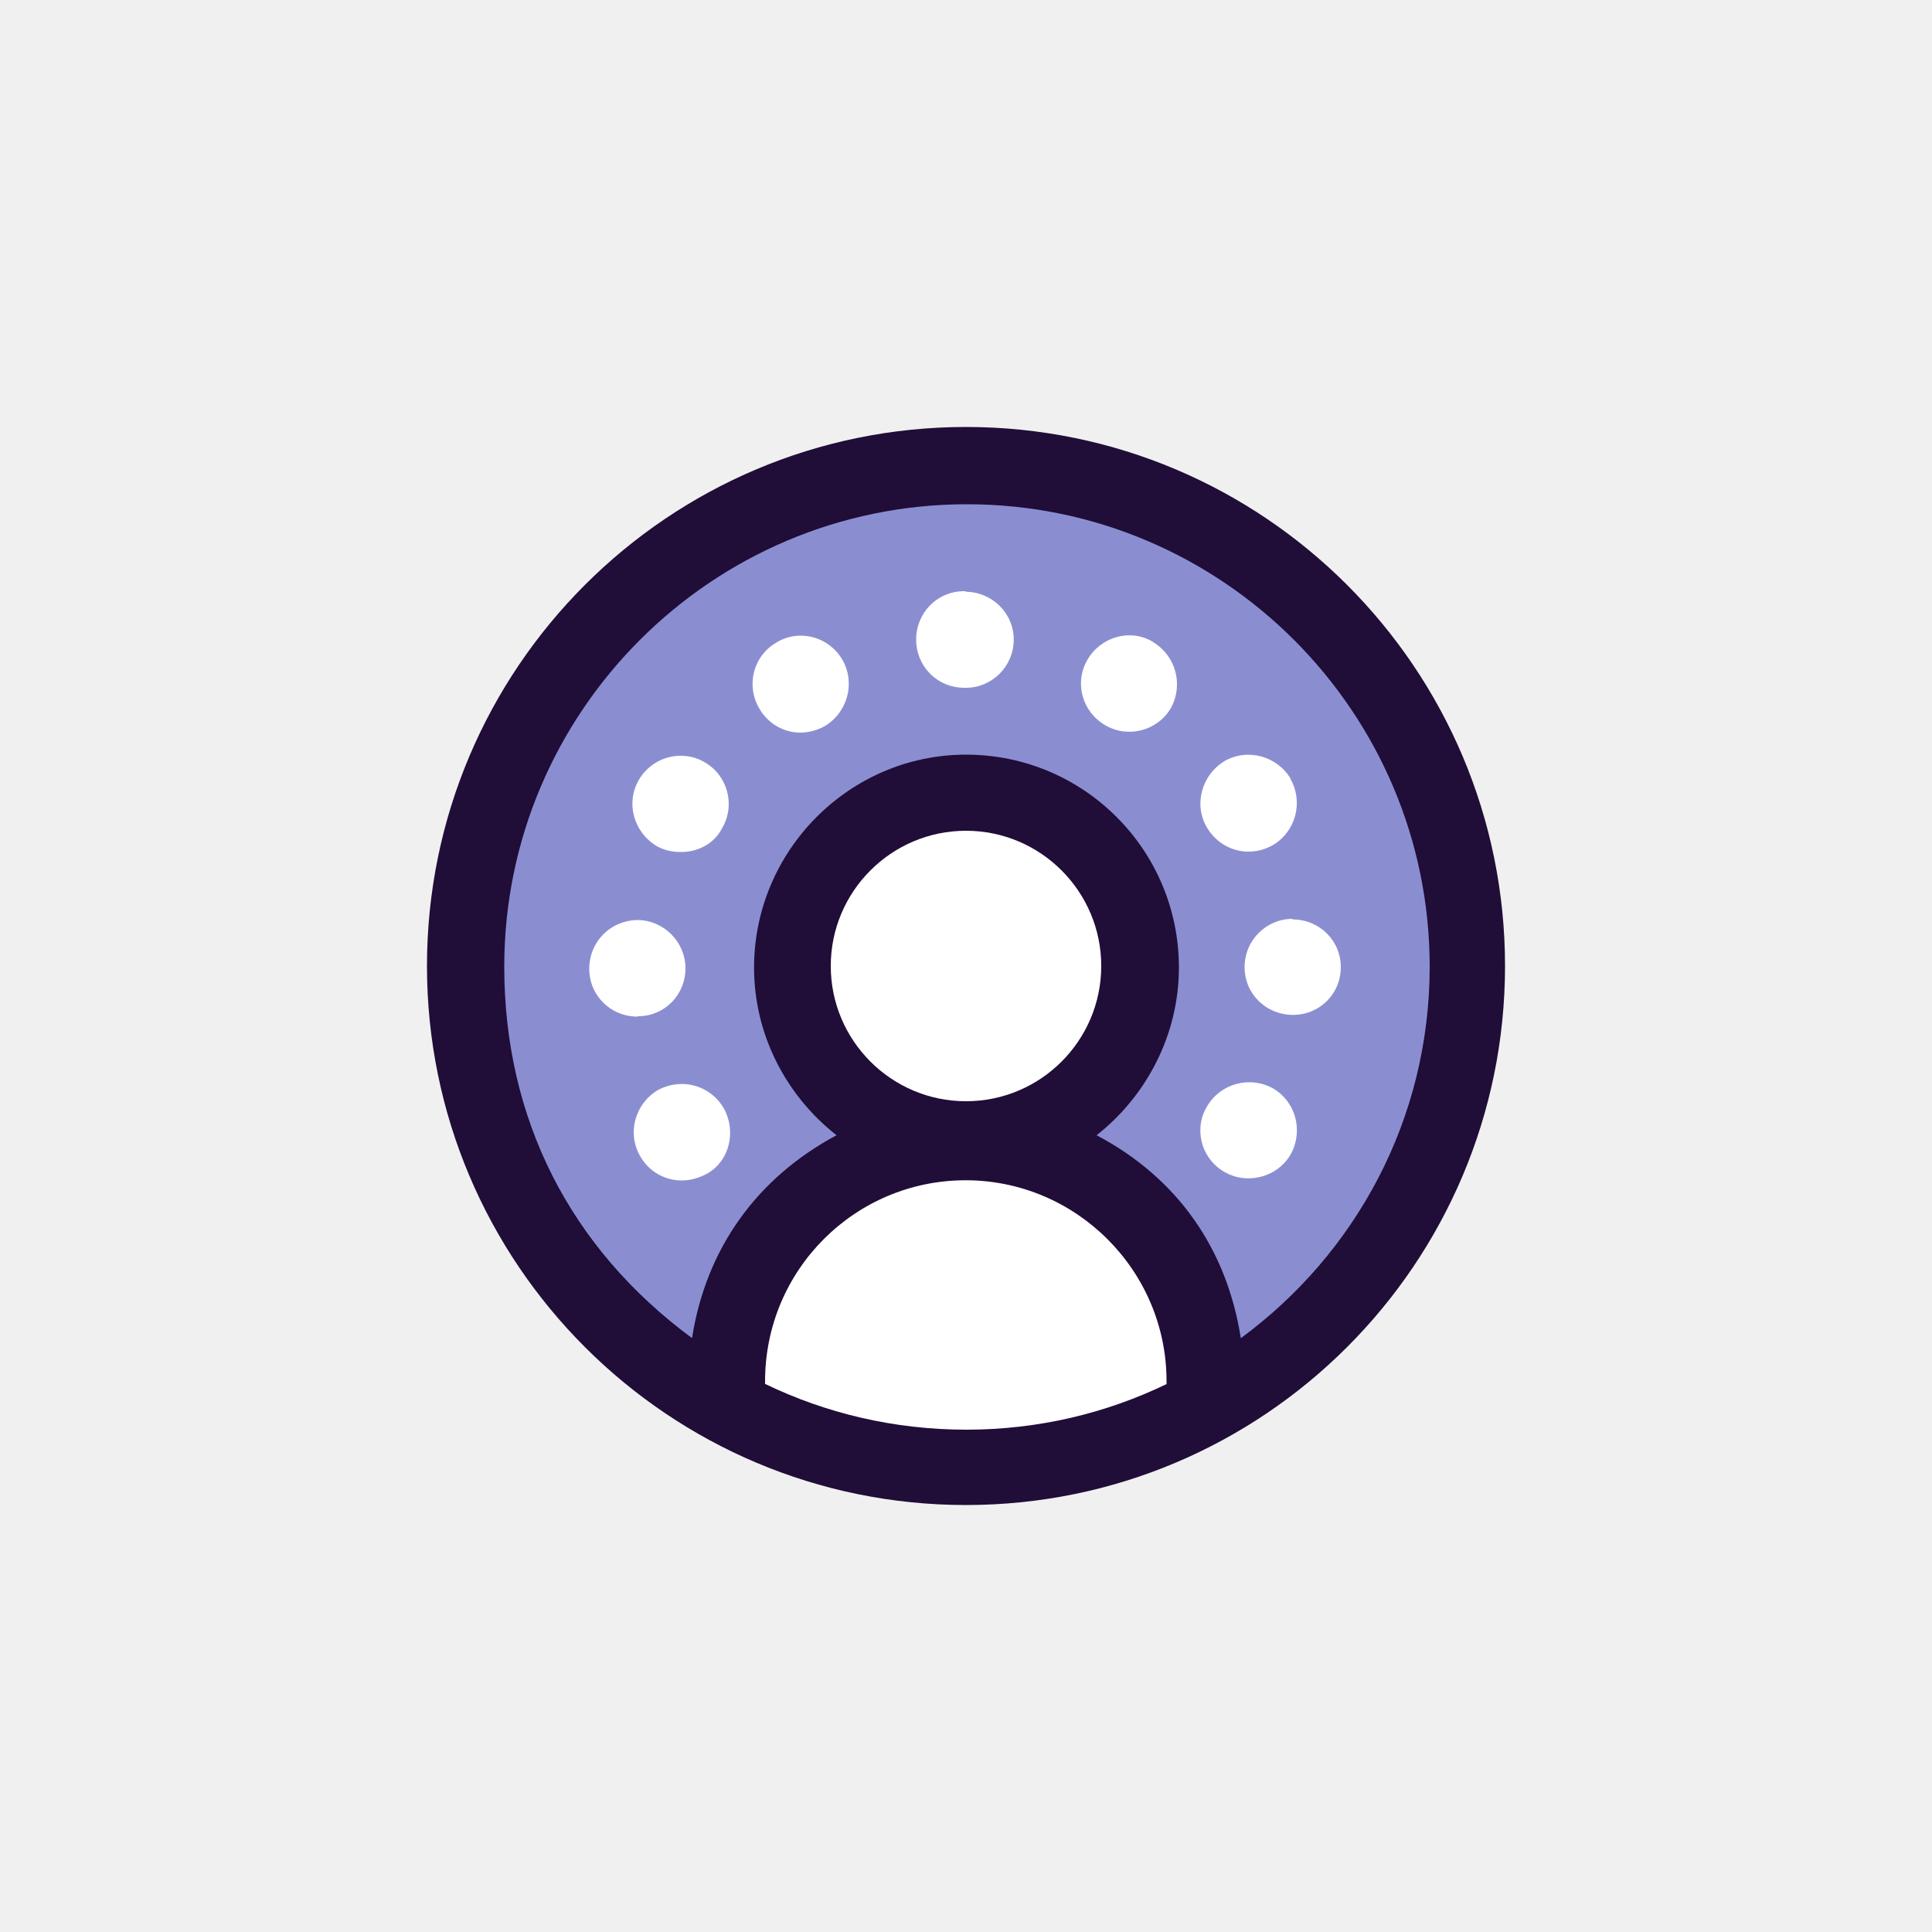
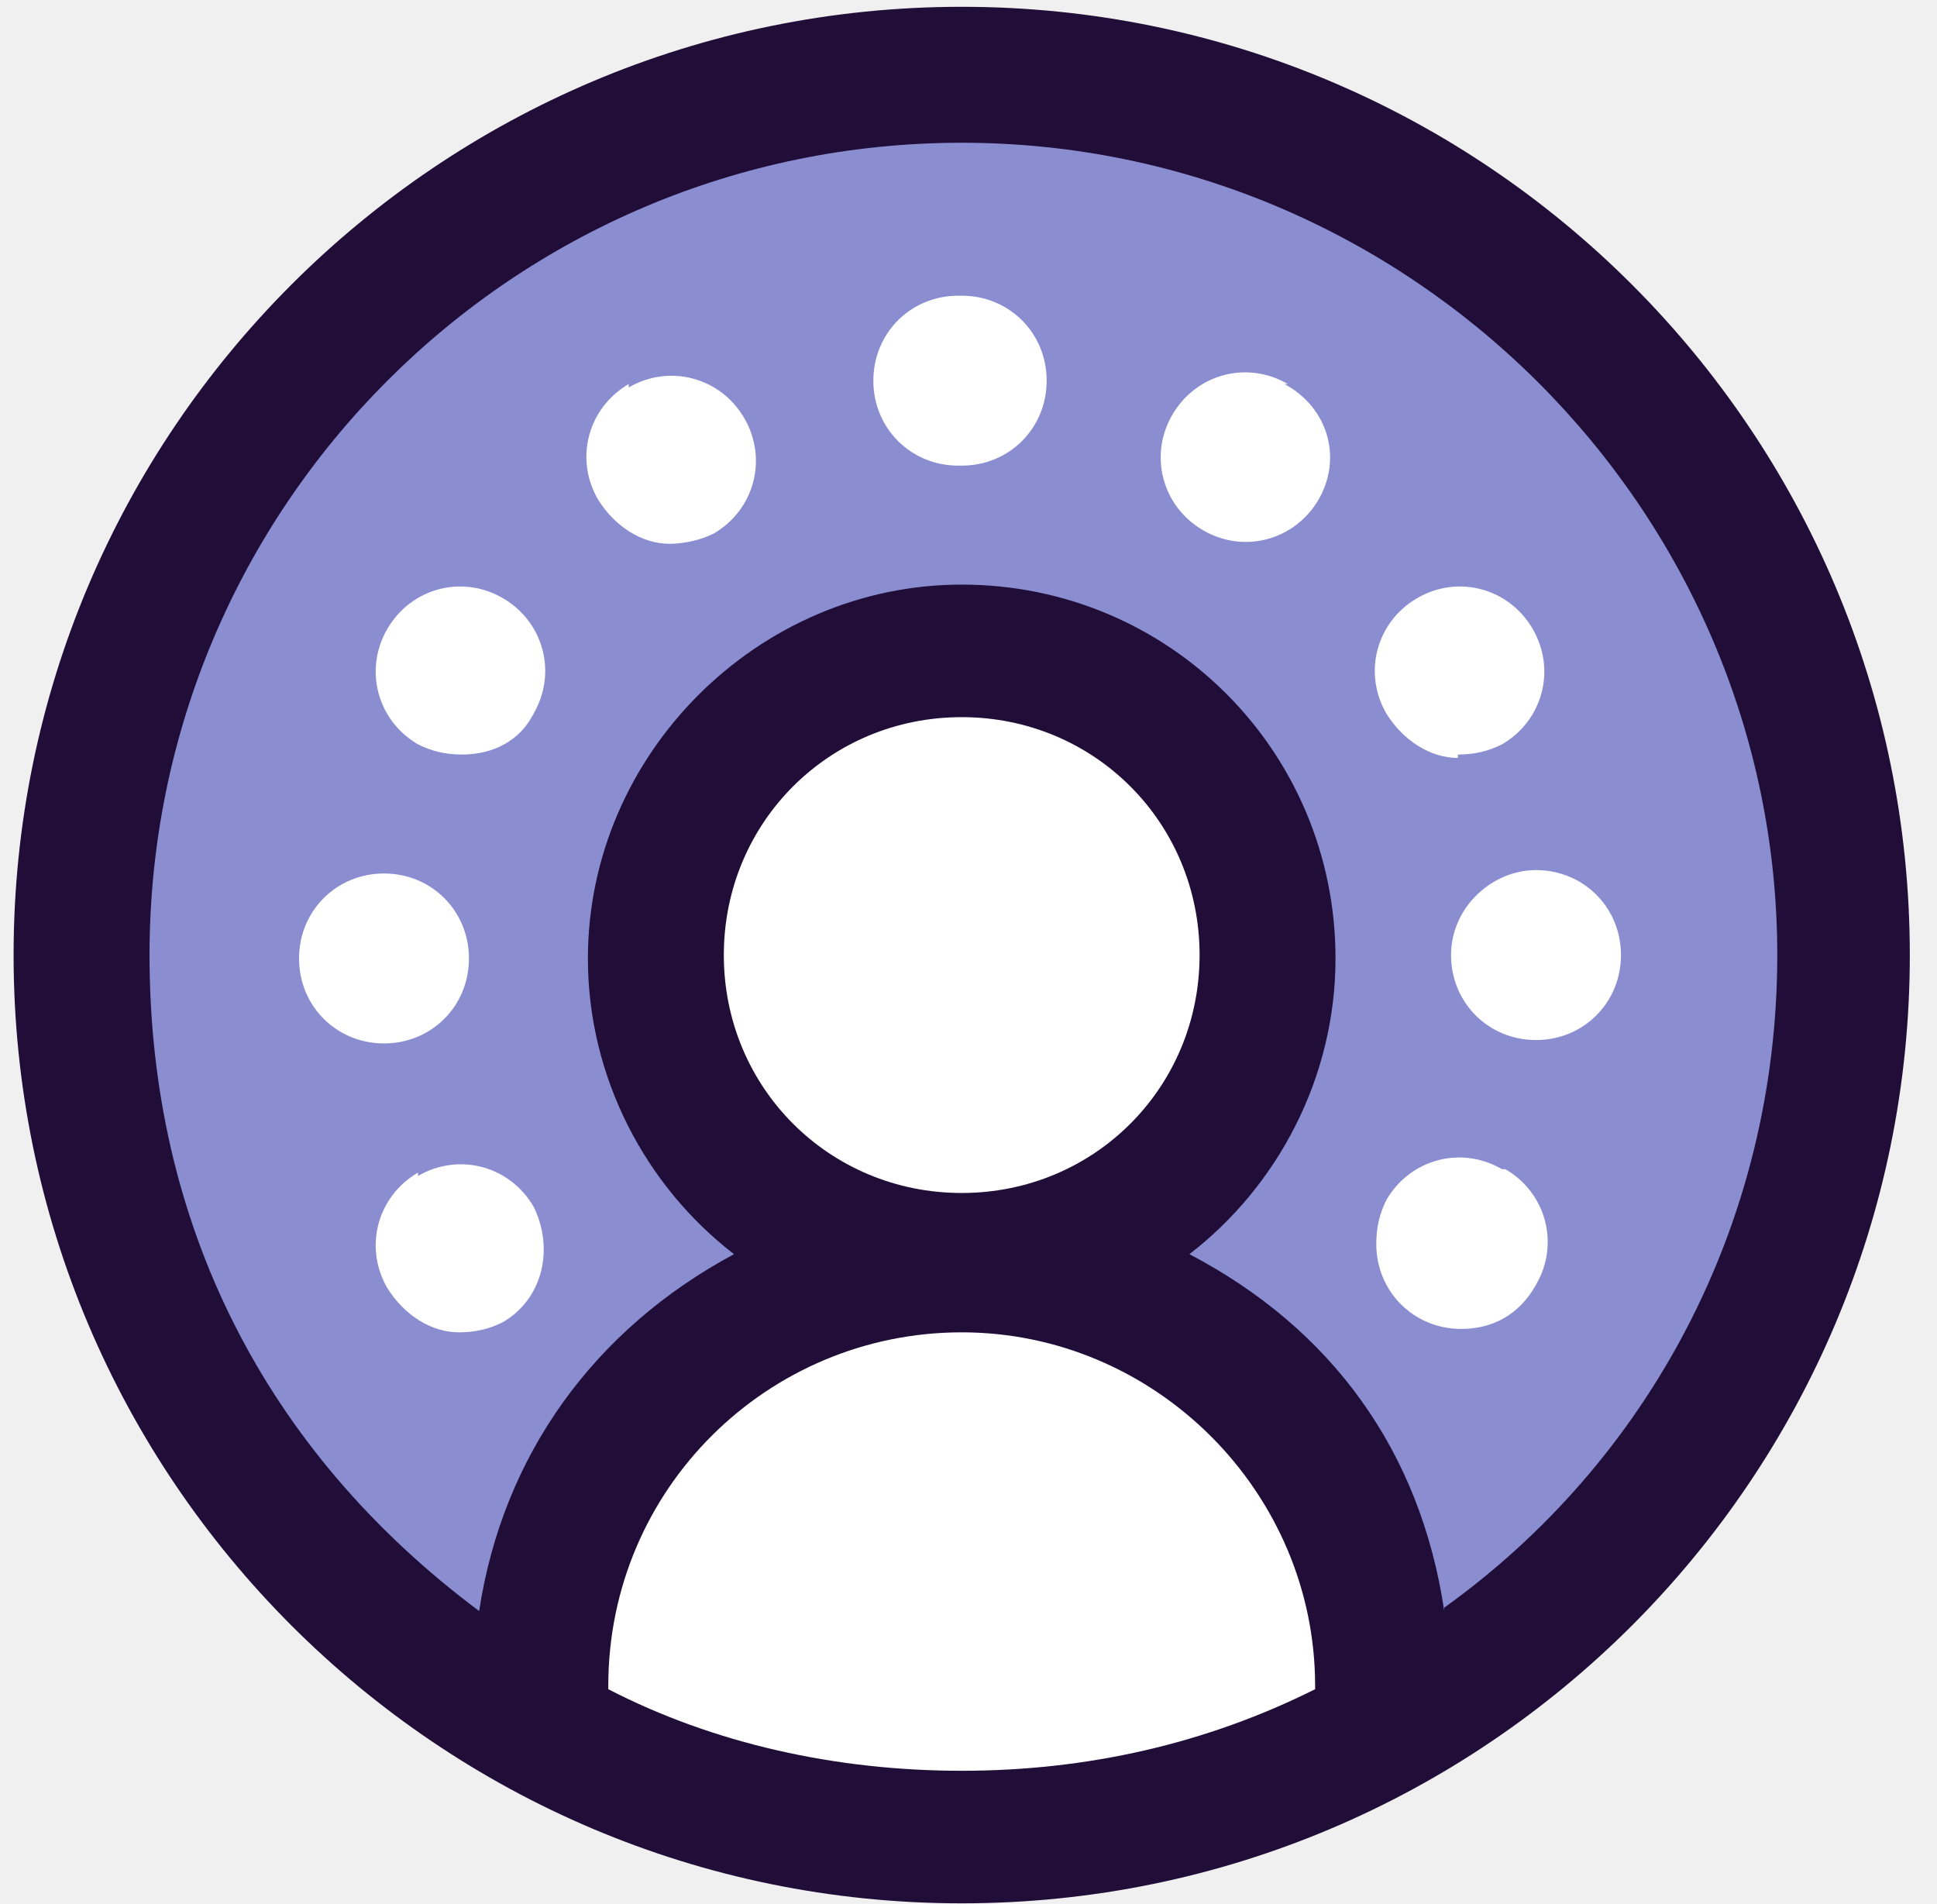
- <svg xmlns="http://www.w3.org/2000/svg" xmlns:ns1="lucid" width="100" height="100">
-   <g ns1:page-tab-id="0_0" stroke="#000" stroke-opacity="0" stroke-width="0">
-     <path d="M50 26.1c-13.2 0-23.9 10.76-23.9 23.93 0 7.9 3.82 14.86 9.7 19.23.72-4.63 3.3-8.3 7.46-10.5C40.5 56.6 39 53.56 39 50.08c0-6.1 4.93-11.02 11-11.02 6.02 0 10.95 4.97 10.95 11.02 0 3.5-1.68 6.65-4.26 8.68 3.9 2.07 6.78 5.96 7.45 10.54 6.36-4.67 9.75-11.36 9.75-19.22 0-13.22-10.7-23.94-23.9-23.94z" fill="#8a8ed1" />
-     <path d="M33.17 40.42c.7-1.2 2.2-1.6 3.38-.9 1.2.66 1.6 2.18.94 3.37-.48.8-1.3 1.27-2.15 1.27-1.37 0-2.5-1.13-2.5-2.5 0-.46.12-.85.36-1.25zm-2.57 9.7c0-1.37 1.1-2.47 2.5-2.5 1.35 0 2.48 1.1 2.48 2.47 0 1.4-1.1 2.5-2.45 2.5-1.4 0-2.5-1.1-2.5-2.5zm6.03 10.64c-.4.25-.78.34-1.25.34-.85 0-1.7-.43-2.17-1.25-.66-1.2-.27-2.72.94-3.42 1.17-.7 2.72-.27 3.42.92.7 1.2.27 2.7-.93 3.4zm6.15-23.2c-.4.24-.82.33-1.3.33-.84 0-1.66-.44-2.13-1.26-.7-1.2-.3-2.7.9-3.42 1.2-.7 2.72-.27 3.42.92.7 1.2.3 2.7-.9 3.4zm7.27-1.96h-.08c-1.4 0-2.5-1.1-2.5-2.5 0-1.37 1.1-2.47 2.5-2.5h.08c1.4 0 2.5 1.13 2.5 2.5s-1.14 2.47-2.5 2.47zm10.66 1c-.7 1.2-2.2 1.62-3.42.92-1.16-.7-1.6-2.22-.9-3.4.67-1.2 2.23-1.6 3.4-.93 1.2.7 1.6 2.22.93 3.4zm2.77 2.8c1.2-.7 2.72-.26 3.42.93.66 1.2.27 2.74-.94 3.42-1.17.7-2.68.27-3.38-.92-.7-1.2-.28-2.7.9-3.42zm3.42 20.4c-.47.8-1.3 1.27-2.15 1.27-1.36 0-2.48-1.1-2.48-2.47 0-.46.1-.85.34-1.25h.02c.66-1.2 2.2-1.62 3.42-.92 1.16.7 1.6 2.2.9 3.4zm.1-7.24c-1.35 0-2.48-1.1-2.48-2.47 0-1.4 1.13-2.54 2.5-2.54 1.4 0 2.48 1.1 2.48 2.5 0 1.37-1.1 2.47-2.5 2.47z" fill="#8a8ed1" />
-     <path d="M57 50c0 3.86-3.14 7-7 7s-7-3.14-7-7 3.14-7 7-7 7 3.14 7 7zM49.98 61.1c-5.74 0-10.38 4.67-10.38 10.4v.13C42.74 73.15 46.28 74 50.02 74c3.72 0 7.24-.85 10.38-2.37v-.14c0-5.76-4.66-10.4-10.38-10.4z" fill="#fff" />
-     <path d="M77.9 50c0 15.4-12.5 27.9-27.9 27.9-15.4 0-27.9-12.5-27.9-27.9 0-15.4 12.5-27.9 27.9-27.9 15.4 0 27.9 12.5 27.9 27.9z" fill="#200d38" />
-     <path d="M60.4 71.63C57.26 73.15 53.74 74 50.02 74c-3.74 0-7.28-.85-10.42-2.37v-.14c0-5.76 4.66-10.4 10.38-10.4 5.72 0 10.4 4.67 10.4 10.4v.13zM57 50c0 3.86-3.14 7-7 7s-7-3.14-7-7 3.14-7 7-7 7 3.14 7 7z" fill="#fff" />
-     <path d="M64.23 69.3c-.72-4.67-3.3-8.34-7.47-10.54 2.58-2.03 4.26-5.2 4.26-8.68 0-6.1-4.94-11.02-11.02-11.02-6.03 0-10.97 4.97-10.97 11.02 0 3.5 1.68 6.65 4.27 8.68-4.12 2.2-6.76 5.87-7.48 10.5C29.5 64.6 26.1 57.9 26.1 50.03c0-13.17 10.73-23.93 23.95-23.93C63.27 26.1 74 36.86 74 50.03c0 7.9-3.83 14.86-9.77 19.23z" fill="#8a8ed1" />
-     <path d="M59.67 33.22c-1.16-.7-2.68-.27-3.38.92-.7 1.2-.28 2.7.92 3.4 1.17.68 2.7.3 3.4-.9.65-1.2.26-2.7-.95-3.42zM33.03 52.6c1.36 0 2.45-1.1 2.45-2.48 0-1.37-1.13-2.5-2.5-2.5-1.4.03-2.48 1.13-2.48 2.53 0 1.37 1.1 2.47 2.5 2.47zm31.58-8.52c.48 0 .87-.12 1.26-.33 1.2-.7 1.6-2.23.93-3.42v-.03c-.7-1.16-2.22-1.6-3.43-.9-1.17.72-1.6 2.24-.9 3.43.47.8 1.3 1.25 2.14 1.25zM34 43.8c.4.22.82.3 1.25.3.85 0 1.7-.4 2.13-1.24.7-1.2.28-2.74-.93-3.42-1.17-.67-2.68-.27-3.38.92-.7 1.2-.27 2.7.9 3.42zm31.9 12.54c-1.2-.67-2.72-.27-3.42.92-.24.4-.35.8-.35 1.25 0 1.38 1.12 2.48 2.48 2.48.87 0 1.73-.43 2.2-1.25.66-1.2.27-2.72-.94-3.42zm1-8.78c-1.35 0-2.48 1.1-2.48 2.5s1.13 2.47 2.5 2.47c1.4 0 2.48-1.1 2.48-2.47s-1.1-2.47-2.5-2.47zM50 30.6h-.1c-1.4 0-2.48 1.13-2.48 2.5 0 1.4 1.1 2.5 2.5 2.5h.07c1.35 0 2.48-1.1 2.48-2.5 0-1.37-1.13-2.47-2.5-2.47zm-9.8 2.65c-1.22.7-1.6 2.23-.9 3.42.46.8 1.28 1.25 2.13 1.25.43 0 .86-.12 1.25-.33 1.2-.72 1.6-2.24.93-3.43-.7-1.2-2.2-1.62-3.4-.92zm-6.16 23.18c-1.17.7-1.6 2.23-.9 3.42.47.82 1.3 1.25 2.14 1.25.47 0 .86-.12 1.3-.34 1.2-.67 1.54-2.22.88-3.4-.7-1.2-2.2-1.6-3.42-.93z" fill="#fff" />
+ <svg xmlns="http://www.w3.org/2000/svg" xmlns:ns1="lucid" width="57" height="56">
+   <g ns1:page-tab-id="0_0" stroke="#000000" stroke-opacity="0" stroke-width="0">
+     <path d="M 28.3 4.2 c -13.2 0 -23.9 10.8 -23.9 23.9 c 0 7.9 3.8 14.9 9.7 19.2 c 0.7 -4.6 3.3 -8.3 7.5 -10.5 C 18.8 34.7 17.3 31.7 17.3 28.2 c 0 -6.1 4.9 -11 11 -11 c 6 0 11 5 11 11 c 0 3.5 -1.7 6.7 -4.3 8.7 c 3.9 2.1 6.8 6 7.4 10.5 c 6.4 -4.7 9.8 -11.4 9.8 -19.2 c 0 -13.2 -10.7 -23.9 -23.9 -23.9 z" fill="#8a8ed1" />
+     <path d="M 11.4 18.5 c 0.7 -1.2 2.2 -1.6 3.4 -0.9 c 1.2 0.7 1.6 2.2 0.9 3.4 c -0.5 0.8 -1.3 1.3 -2.1 1.3 c -1.4 0 -2.5 -1.1 -2.5 -2.5 c 0 -0.5 0.1 -0.9 0.4 -1.3 z m -2.6 9.7 c 0 -1.4 1.1 -2.5 2.5 -2.5 c 1.4 0 2.5 1.1 2.5 2.5 c 0 1.4 -1.1 2.5 -2.5 2.5 c -1.4 0 -2.5 -1.1 -2.5 -2.5 z m 6 10.6 c -0.4 0.3 -0.8 0.3 -1.3 0.3 c -0.9 0 -1.7 -0.4 -2.2 -1.3 c -0.7 -1.2 -0.3 -2.7 0.9 -3.4 c 1.2 -0.7 2.7 -0.3 3.4 0.9 c 0.7 1.2 0.3 2.7 -0.9 3.4 z m 6.1 -23.2 c -0.4 0.2 -0.8 0.3 -1.3 0.3 c -0.8 0 -1.7 -0.4 -2.1 -1.3 c -0.7 -1.2 -0.3 -2.7 0.9 -3.4 c 1.2 -0.7 2.7 -0.3 3.4 0.9 c 0.7 1.2 0.3 2.7 -0.9 3.4 z m 7.3 -2 h -0.1 c -1.4 0 -2.5 -1.1 -2.5 -2.5 c 0 -1.4 1.1 -2.5 2.5 -2.5 h 0.1 c 1.4 0 2.5 1.1 2.5 2.5 s -1.1 2.5 -2.5 2.5 z m 10.7 1 c -0.7 1.2 -2.2 1.6 -3.4 0.9 c -1.2 -0.7 -1.6 -2.2 -0.9 -3.4 c 0.7 -1.2 2.2 -1.6 3.4 -0.9 c 1.2 0.7 1.6 2.2 0.9 3.4 z m 2.8 2.8 c 1.2 -0.7 2.7 -0.3 3.4 0.9 c 0.7 1.2 0.3 2.7 -0.9 3.4 c -1.2 0.7 -2.7 0.3 -3.4 -0.9 c -0.7 -1.2 -0.3 -2.7 0.9 -3.4 z m 3.4 20.4 c -0.5 0.8 -1.3 1.3 -2.1 1.3 c -1.4 0 -2.5 -1.1 -2.5 -2.5 c 0 -0.5 0.1 -0.9 0.3 -1.3 h 0 c 0.7 -1.2 2.2 -1.6 3.4 -0.9 c 1.2 0.7 1.6 2.2 0.9 3.4 z m 0.1 -7.2 c -1.3 0 -2.5 -1.1 -2.5 -2.5 c 0 -1.4 1.1 -2.5 2.5 -2.5 c 1.4 0 2.5 1.1 2.5 2.5 c 0 1.4 -1.1 2.5 -2.5 2.5 z" fill="#8a8ed1" />
+     <path d="M 35.3 28.1 c 0 3.9 -3.1 7 -7 7 s -7 -3.1 -7 -7 s 3.1 -7 7 -7 s 7 3.1 7 7 z M 28.3 39.2 c -5.7 0 -10.4 4.7 -10.4 10.4 v 0.1 C 21 51.3 24.6 52.1 28.3 52.1 c 3.7 0 7.2 -0.8 10.4 -2.4 v -0.1 c 0 -5.8 -4.7 -10.4 -10.4 -10.4 z" fill="#ffffff" />
+     <path d="M 56.2 28.1 c 0 15.4 -12.5 27.9 -27.9 27.9 c -15.4 0 -27.9 -12.5 -27.9 -27.9 c 0 -15.4 12.5 -27.9 27.9 -27.9 c 15.4 0 27.9 12.5 27.9 27.9 z" fill="#200d38" />
+     <path d="M 38.7 49.7 C 35.5 51.3 32 52.1 28.3 52.1 c -3.7 0 -7.3 -0.8 -10.4 -2.4 v -0.1 c 0 -5.8 4.7 -10.4 10.4 -10.4 c 5.7 0 10.4 4.7 10.4 10.4 v 0.1 z M 35.3 28.1 c 0 3.9 -3.1 7 -7 7 s -7 -3.1 -7 -7 s 3.1 -7 7 -7 s 7 3.1 7 7 z" fill="#ffffff" />
+     <path d="M 42.5 47.4 c -0.7 -4.7 -3.3 -8.3 -7.5 -10.5 c 2.6 -2 4.3 -5.2 4.3 -8.7 c 0 -6.1 -4.9 -11 -11 -11 c -6 0 -11 5 -11 11 c 0 3.5 1.7 6.7 4.3 8.7 c -4.1 2.2 -6.8 5.9 -7.5 10.5 C 7.8 42.7 4.4 36 4.4 28.1 c 0 -13.2 10.7 -23.9 23.9 -23.9 C 41.5 4.2 52.3 15 52.3 28.1 c 0 7.9 -3.8 14.9 -9.8 19.2 z" fill="#8a8ed1" />
+     <path d="M 37.9 11.3 c -1.2 -0.7 -2.7 -0.3 -3.4 0.9 c -0.7 1.2 -0.3 2.7 0.9 3.4 c 1.2 0.7 2.7 0.3 3.4 -0.9 c 0.7 -1.2 0.3 -2.7 -1 -3.4 z M 11.3 30.7 c 1.4 0 2.5 -1.1 2.5 -2.5 c 0 -1.4 -1.1 -2.5 -2.5 -2.5 c -1.4 0 -2.5 1.1 -2.5 2.5 c 0 1.4 1.1 2.5 2.5 2.5 z m 31.6 -8.5 c 0.5 0 0.9 -0.1 1.3 -0.3 c 1.2 -0.7 1.6 -2.2 0.9 -3.4 v 0 c -0.7 -1.2 -2.2 -1.6 -3.4 -0.9 c -1.2 0.7 -1.6 2.2 -0.9 3.4 c 0.5 0.8 1.3 1.3 2.1 1.3 z M 12.3 21.9 c 0.4 0.2 0.8 0.3 1.3 0.3 c 0.9 0 1.7 -0.4 2.1 -1.2 c 0.7 -1.2 0.3 -2.7 -0.9 -3.4 c -1.2 -0.7 -2.7 -0.3 -3.4 0.9 c -0.7 1.2 -0.3 2.7 0.9 3.4 z m 31.9 12.5 c -1.2 -0.7 -2.7 -0.3 -3.4 0.9 c -0.2 0.4 -0.3 0.8 -0.3 1.3 c 0 1.4 1.1 2.5 2.5 2.5 c 0.9 0 1.7 -0.4 2.2 -1.3 c 0.7 -1.2 0.3 -2.7 -0.9 -3.4 z m 1 -8.8 c -1.3 0 -2.5 1.1 -2.5 2.5 s 1.1 2.5 2.5 2.5 c 1.4 0 2.5 -1.1 2.5 -2.5 s -1.1 -2.5 -2.5 -2.5 z M 28.3 8.7 h -0.1 c -1.4 0 -2.5 1.1 -2.5 2.5 c 0 1.4 1.1 2.5 2.5 2.5 h 0.1 c 1.4 0 2.5 -1.1 2.5 -2.5 c 0 -1.4 -1.1 -2.5 -2.5 -2.5 z m -9.8 2.6 c -1.2 0.7 -1.6 2.2 -0.9 3.4 c 0.5 0.8 1.3 1.3 2.1 1.3 c 0.4 0 0.9 -0.1 1.3 -0.3 c 1.2 -0.7 1.6 -2.2 0.9 -3.4 c -0.7 -1.2 -2.2 -1.6 -3.4 -0.9 z m -6.2 23.2 c -1.2 0.7 -1.6 2.2 -0.9 3.4 c 0.5 0.8 1.3 1.3 2.1 1.3 c 0.5 0 0.9 -0.1 1.3 -0.3 c 1.2 -0.7 1.5 -2.2 0.9 -3.4 c -0.7 -1.2 -2.2 -1.6 -3.4 -0.9 z" fill="#ffffff" />
  </g>
</svg>
